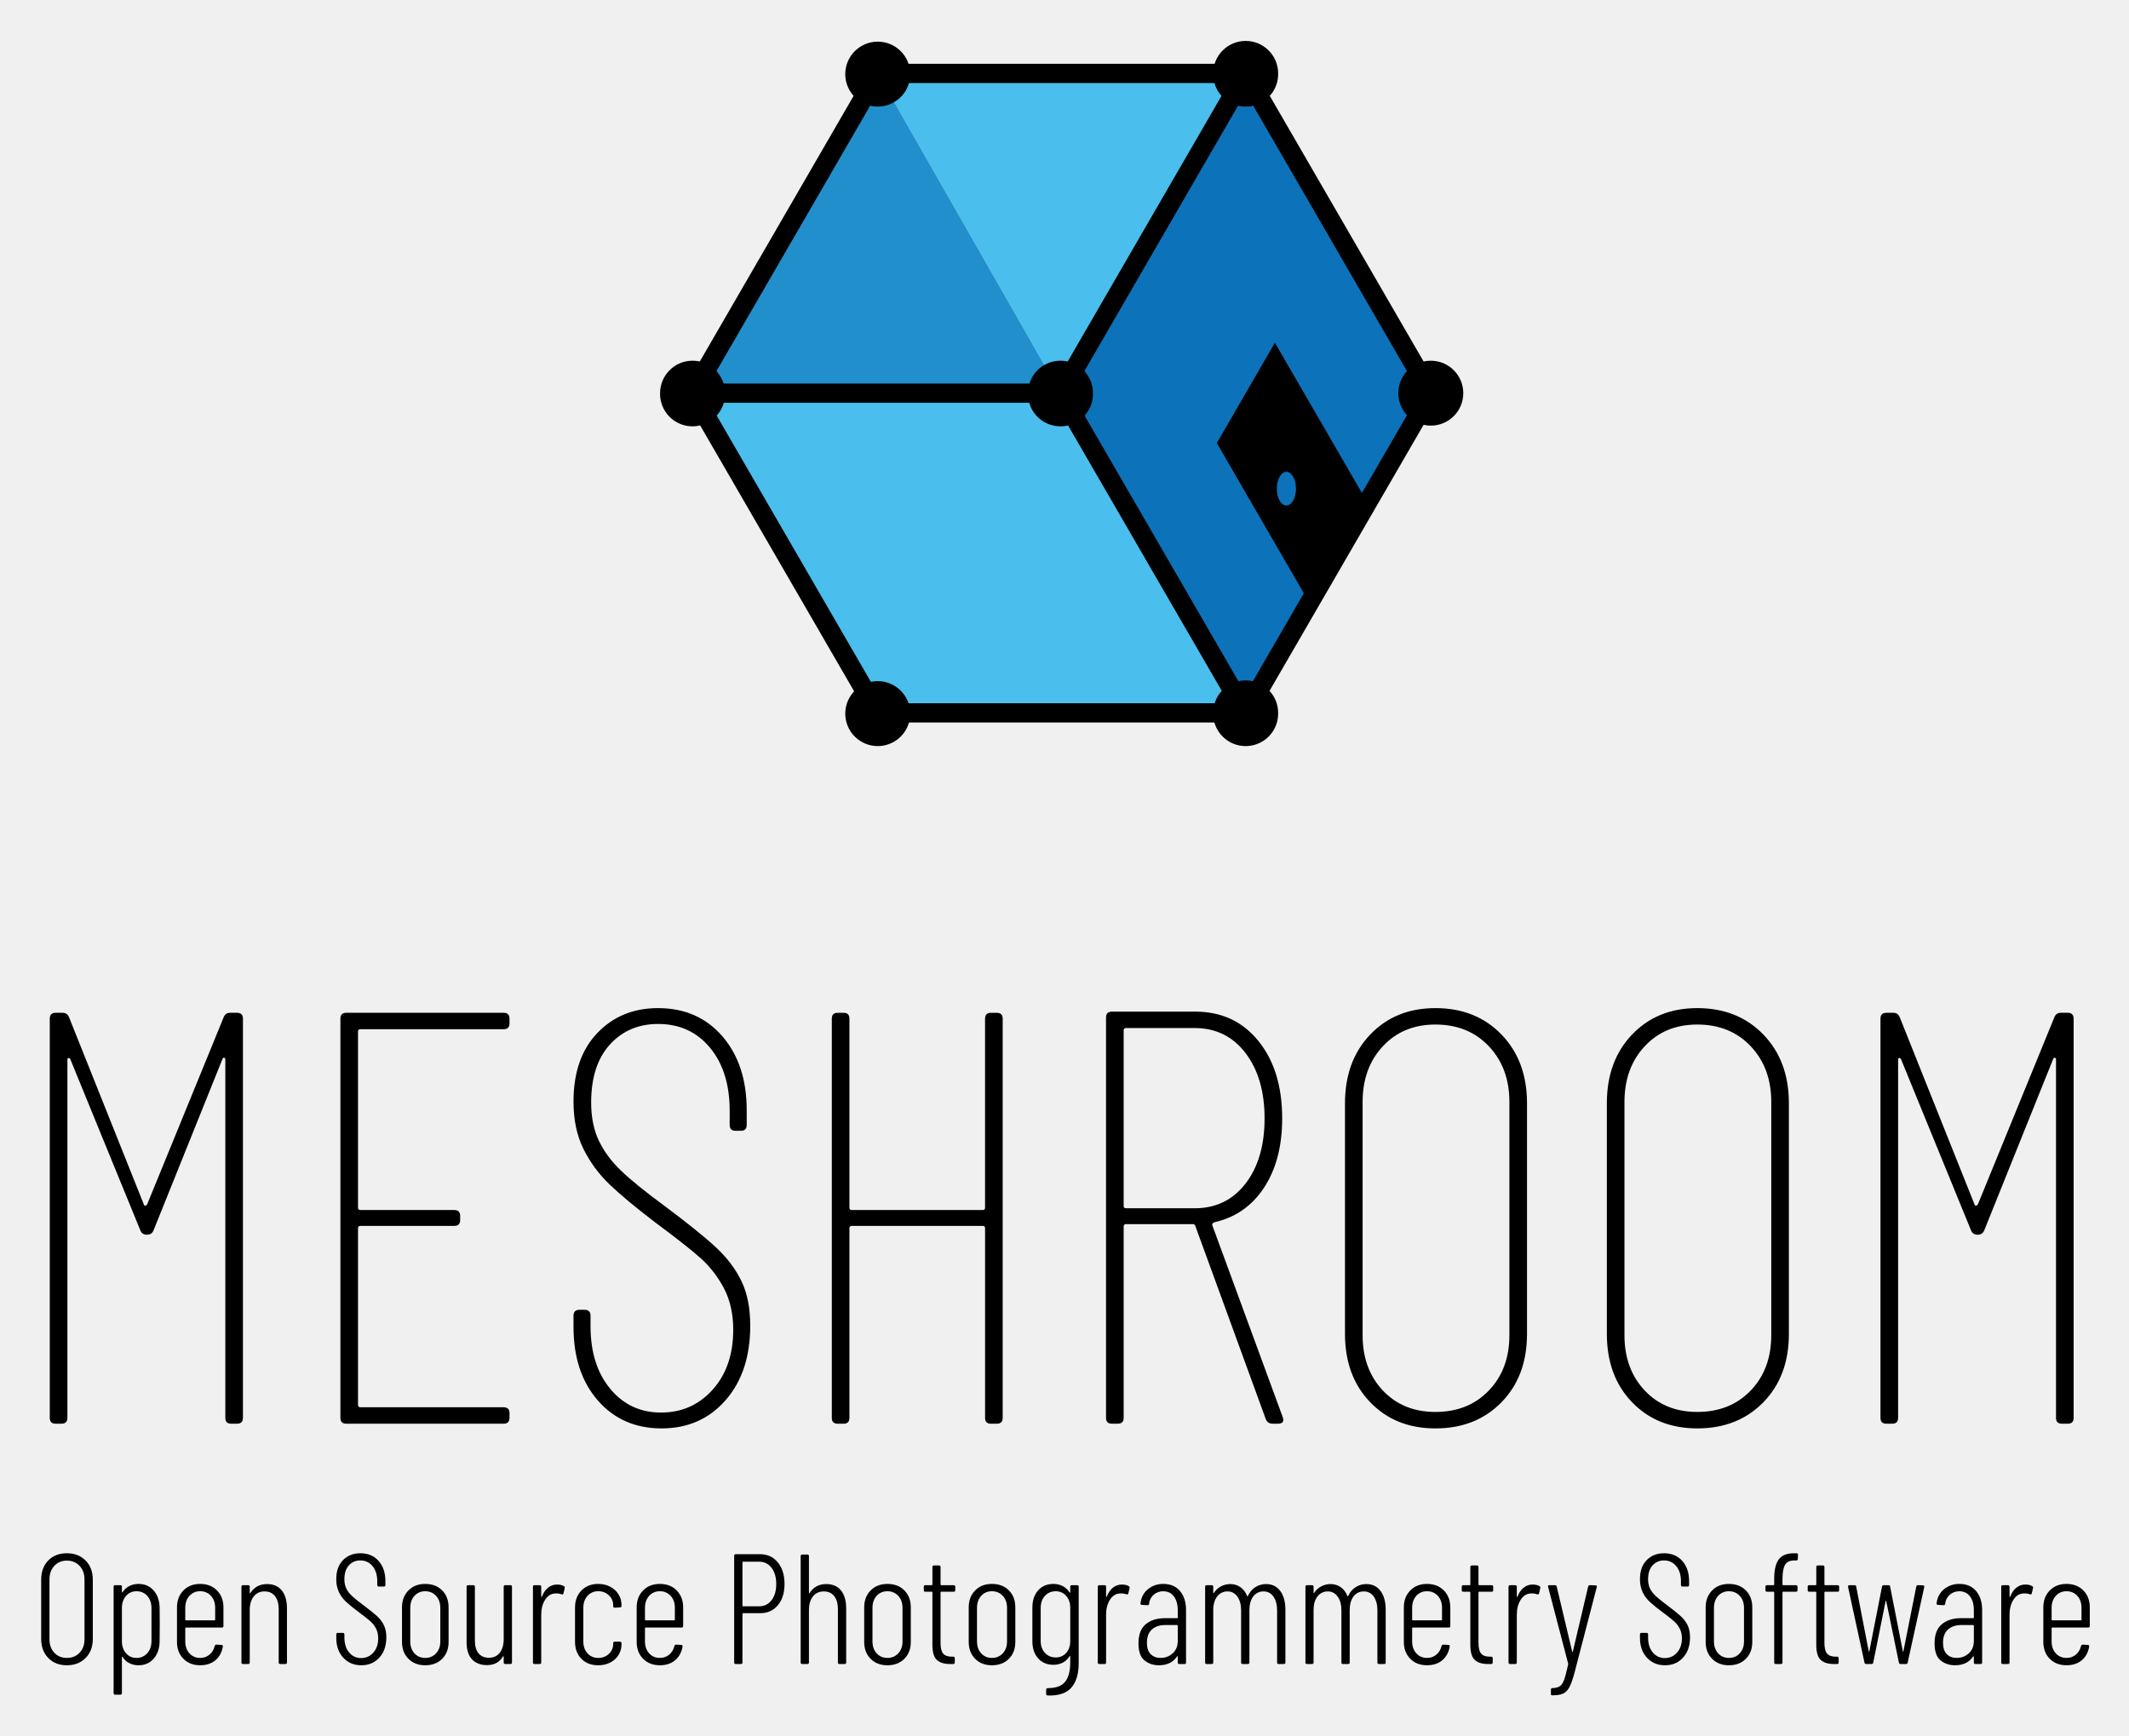
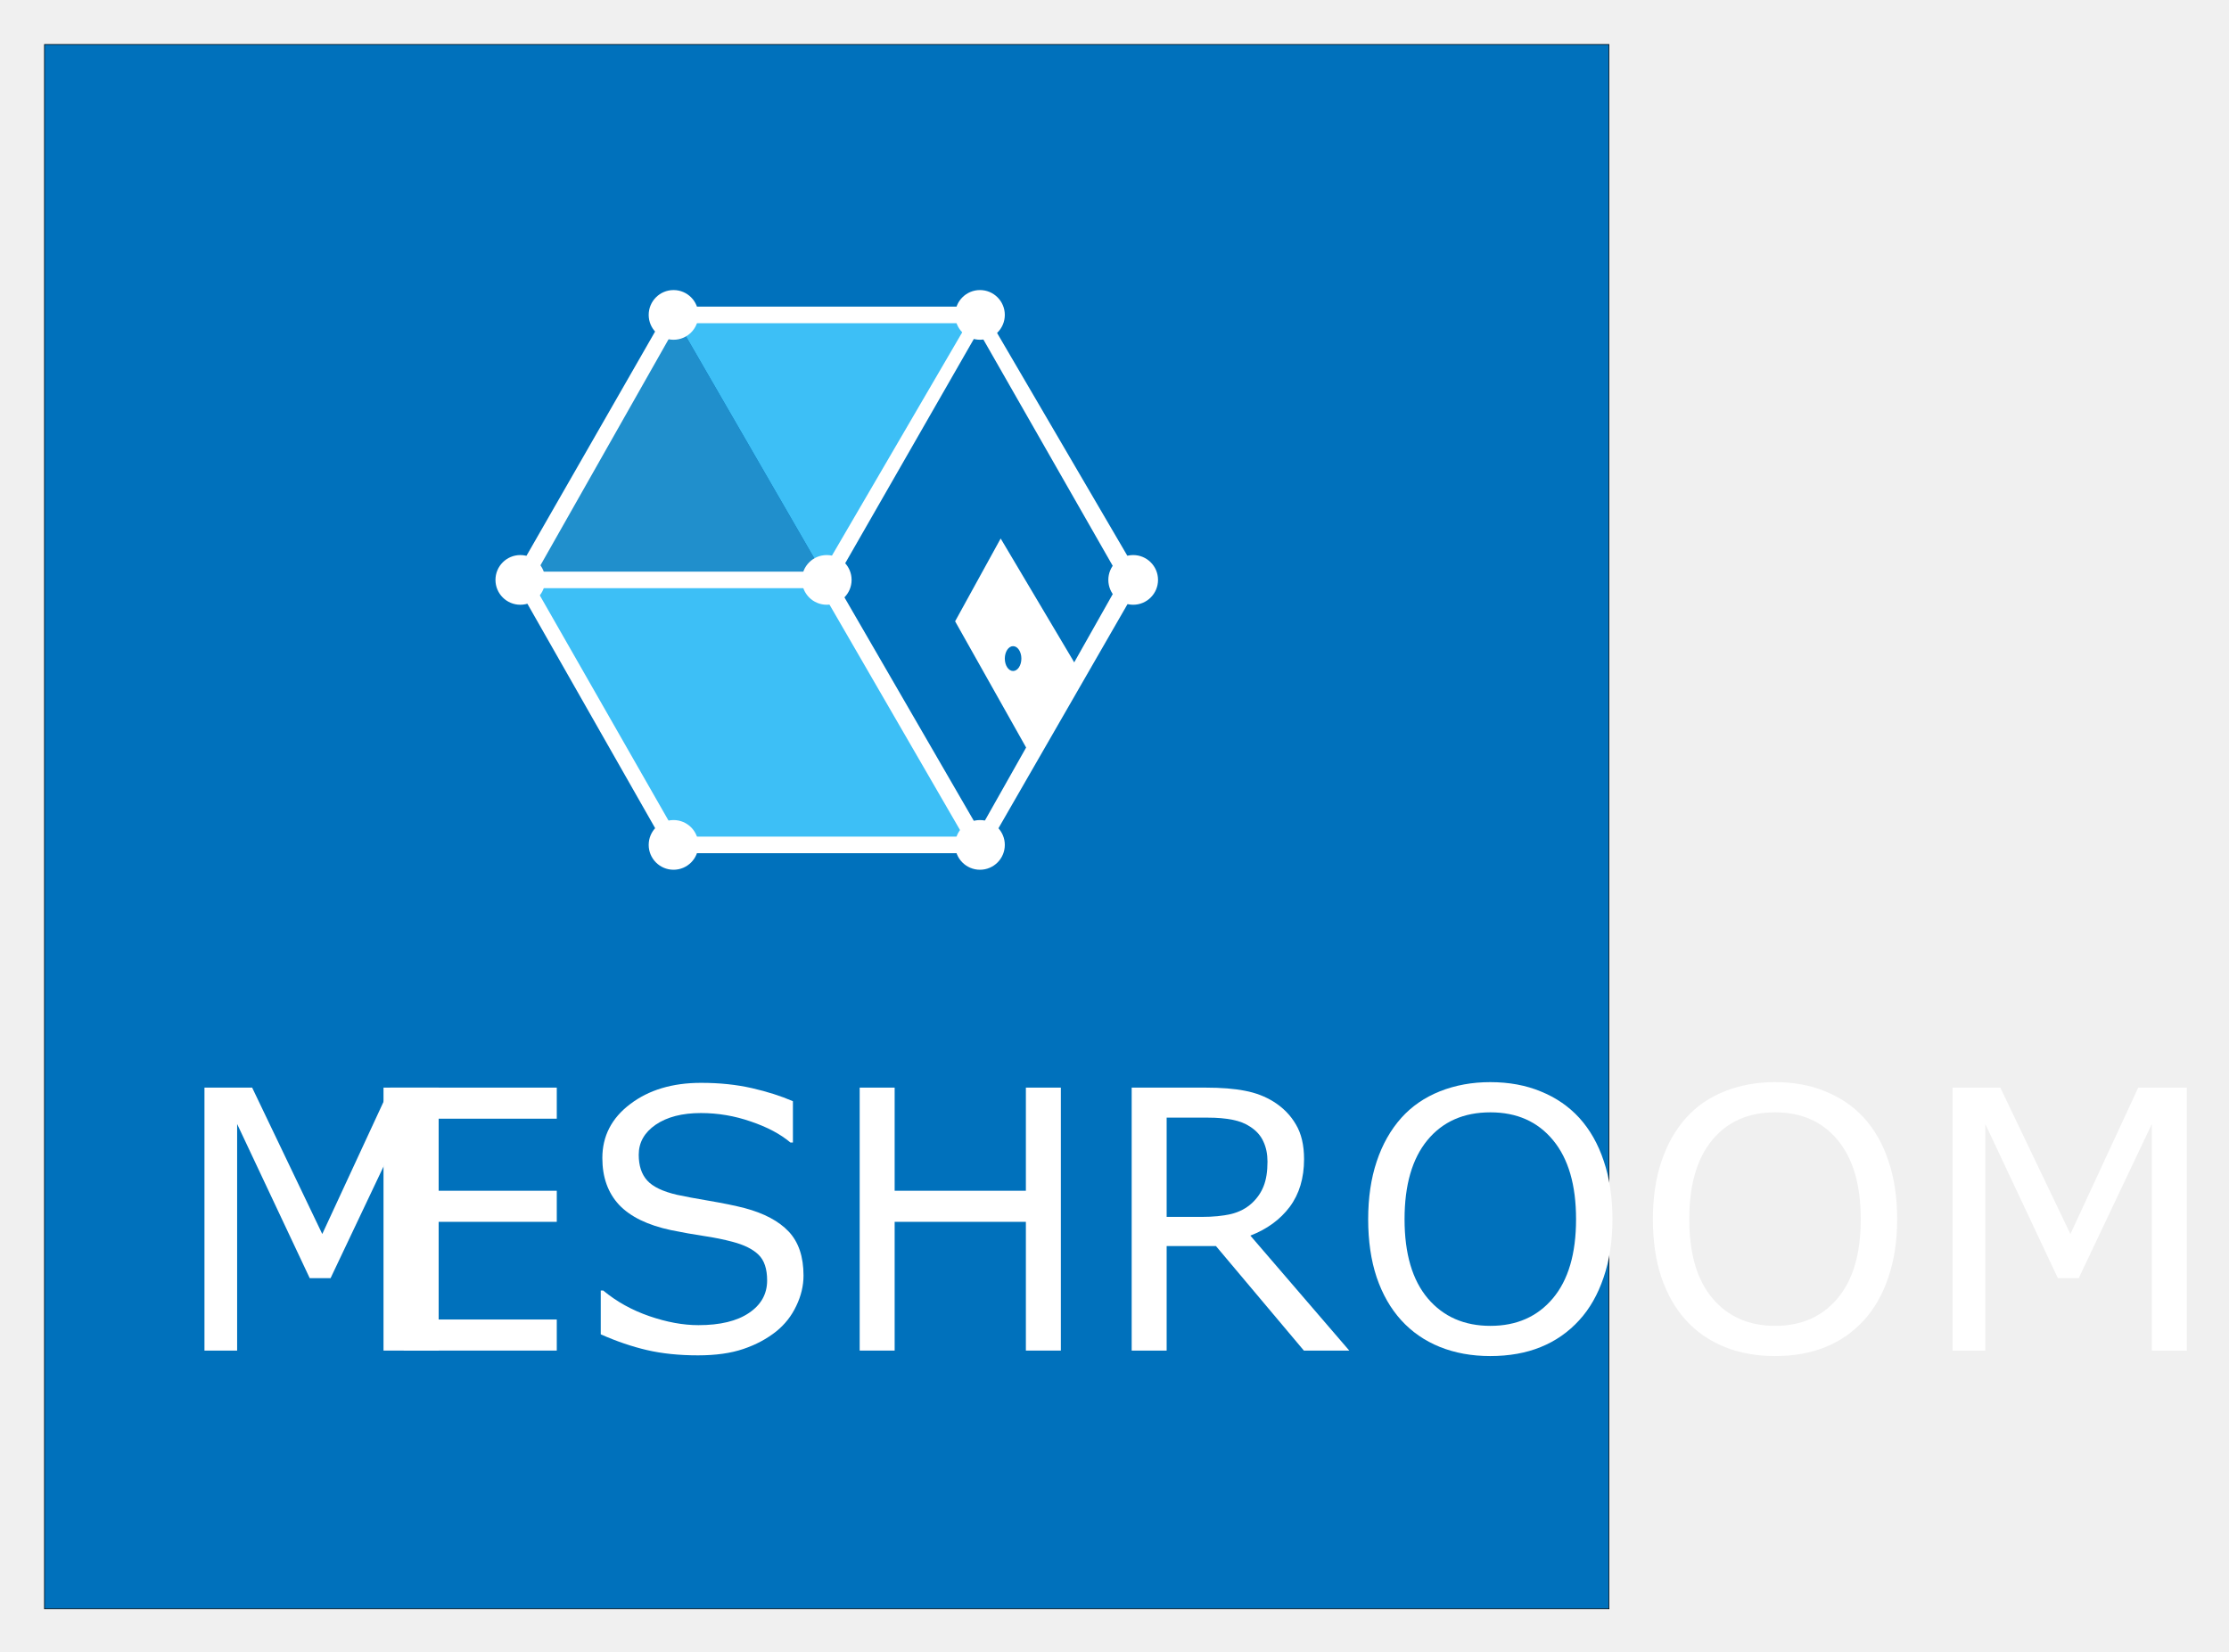
- <svg xmlns="http://www.w3.org/2000/svg" role="img" viewBox="-2.50 -2.75 142.87 116.50">
-   <style>svg {fill-rule:evenodd;clip-rule:evenodd;stroke-linejoin:round;stroke-miterlimit:1.414}</style>
-   <path fill-rule="nonzero" d="M1.985 109.027c-.511 0-.926-.163-1.245-.488-.318-.326-.477-.751-.477-1.276v-3.98c0-.532.157-.96.472-1.286.315-.325.732-.488 1.25-.488s.938.163 1.259.488c.323.326.484.754.484 1.286v3.98c0 .525-.161.95-.484 1.276-.321.325-.741.488-1.26.488zm0-.493c.35 0 .635-.116.855-.347.22-.231.33-.532.33-.903v-4.022c0-.371-.11-.673-.33-.908-.22-.234-.505-.352-.855-.352-.343 0-.623.118-.84.352-.217.235-.326.537-.326.908v4.022c0 .37.109.672.326.903.217.23.497.347.84.347zm6.235-2.216l-.01 1.155c-.013.455-.148.828-.403 1.118-.256.29-.593.436-1.013.436-.224 0-.43-.047-.615-.142a1.127 1.127 0 0 1-.446-.404c-.007-.021-.017-.03-.031-.026-.014.003-.021.016-.021.037v2.404c0 .07-.035.105-.105.105h-.347c-.07 0-.105-.035-.105-.105v-7.14c0-.07.035-.105.105-.105h.347c.07 0 .105.035.105.105v.346c0 .02.007.034.02.037.015.004.025-.005.032-.026.112-.175.26-.31.446-.404.186-.095.39-.142.615-.142.42 0 .757.145 1.013.436.255.29.39.667.404 1.129l.01 1.186zm-.555-1.124c0-.336-.093-.61-.278-.82a.928.928 0 0 0-.73-.314.887.887 0 0 0-.703.315c-.182.21-.273.483-.273.819v2.206c0 .335.09.608.273.818.182.21.416.316.703.316a.93.93 0 0 0 .724-.316c.19-.21.284-.483.284-.818v-2.206zm4.83 1.196c0 .07-.035.106-.105.106H9.975c-.028 0-.042.014-.042.042v.893c0 .322.093.586.278.793.186.206.426.31.719.31a.949.949 0 0 0 .63-.221c.176-.147.29-.34.347-.578.02-.063.06-.094.115-.094l.337.02c.028 0 .052.008.073.022.02.014.028.035.02.063v.042c-.07.385-.237.688-.503.908-.266.22-.605.33-1.02.33-.461 0-.835-.144-1.122-.435-.287-.29-.43-.666-.43-1.13v-2.32c0-.461.143-.84.43-1.133.287-.294.66-.441 1.123-.441.47 0 .848.147 1.134.44.288.295.43.673.43 1.135v1.249zm-1.565-2.33a.926.926 0 0 0-.72.31c-.184.207-.277.474-.277.804v.798c0 .027.014.04.042.04h1.922c.028 0 .042-.013.042-.04v-.798c0-.33-.093-.597-.28-.804a.934.934 0 0 0-.73-.31zm4.494-.483c.428 0 .757.144.988.43.23.288.346.69.346 1.208v3.623c0 .07-.035.105-.105.105h-.346c-.07 0-.105-.035-.105-.105v-3.57c0-.378-.083-.672-.247-.882-.165-.21-.397-.315-.7-.315a.882.882 0 0 0-.728.336c-.18.224-.268.532-.268.924v3.507c0 .07-.035.105-.105.105h-.347c-.07 0-.105-.035-.105-.105v-5.082c0-.07.036-.105.105-.105h.347c.07 0 .105.035.105.105v.409c0 .02.007.032.02.032.015 0 .026-.011.032-.032.253-.392.624-.588 1.113-.588zm6.322 5.45c-.497 0-.902-.17-1.213-.51-.312-.34-.467-.782-.467-1.328v-.231c0-.07.035-.105.105-.105h.336c.07 0 .105.035.105.105v.21c0 .413.105.746.315.998.209.252.479.378.808.378.329 0 .602-.123.819-.368.217-.245.326-.563.326-.955 0-.26-.051-.483-.153-.672a1.73 1.73 0 0 0-.393-.494c-.161-.14-.42-.343-.777-.61a10.42 10.42 0 0 1-.83-.671 2.212 2.212 0 0 1-.478-.645 1.999 1.999 0 0 1-.183-.888c0-.54.15-.962.45-1.27.302-.308.69-.462 1.167-.462.51 0 .918.17 1.223.514.304.343.457.795.457 1.355v.262c0 .07-.035.105-.105.105h-.337c-.07 0-.105-.035-.105-.105v-.262c0-.413-.104-.747-.314-1.003a1.012 1.012 0 0 0-.82-.383.992.992 0 0 0-.771.33c-.2.22-.3.53-.3.93 0 .238.043.444.127.62.084.174.209.34.378.498.168.158.416.359.745.604.413.308.723.556.929.745.207.189.364.396.473.62.108.224.163.493.163.808 0 .567-.156 1.022-.468 1.365-.311.343-.715.515-1.212.515zm4.284 0c-.462 0-.837-.145-1.124-.436-.287-.29-.43-.666-.43-1.13v-2.32c0-.461.143-.84.43-1.133.287-.294.662-.441 1.124-.441.476 0 .857.145 1.144.436.287.29.43.67.43 1.139v2.32c0 .463-.143.839-.43 1.129-.287.29-.668.436-1.144.436zm0-.493a.95.95 0 0 0 .734-.31c.189-.207.284-.471.284-.793v-2.257c0-.33-.095-.597-.284-.804a.95.95 0 0 0-.734-.31.925.925 0 0 0-.72.31c-.185.207-.278.474-.278.804v2.257c0 .322.093.586.278.793.186.206.425.31.72.31zm5.27-4.778c0-.07.036-.105.105-.105h.347c.07 0 .105.035.105.105v5.082c0 .07-.035.105-.105.105h-.347c-.07 0-.104-.035-.104-.105v-.378c0-.021-.006-.033-.016-.037-.011-.003-.023.002-.037.016-.224.385-.581.577-1.071.578-.42-.001-.752-.128-.998-.384-.244-.255-.367-.64-.367-1.15v-3.727c0-.07.035-.105.105-.105h.346c.07 0 .105.035.105.105v3.602c0 .384.083.675.247.87.165.197.398.295.698.295.309 0 .55-.112.725-.336.175-.224.263-.532.263-.924v-3.507zm3.592-.147c.175 0 .325.035.45.105.05.028.068.073.054.136l-.085.357c-.021.063-.066.08-.136.053a1.04 1.04 0 0 0-.41-.053c-.28.007-.507.147-.682.42-.175.273-.263.61-.263 1.008v3.203c0 .07-.034.105-.104.105h-.347c-.07 0-.105-.035-.105-.105v-5.082c0-.07.035-.105.105-.105h.347c.07 0 .104.035.104.105v.65c0 .022.008.032.02.032.016 0 .026-.01.033-.031.098-.252.233-.448.404-.588a.944.944 0 0 1 .615-.21zm2.751 5.418c-.47 0-.846-.145-1.13-.436-.283-.29-.425-.67-.425-1.14v-2.31c0-.461.144-.84.43-1.133.288-.294.662-.441 1.125-.441.308 0 .58.065.818.194.239.13.422.3.552.515.129.213.194.446.194.698v.063c0 .07-.035.105-.105.105l-.346.02c-.07 0-.106-.027-.106-.083v-.084a.888.888 0 0 0-.283-.656.99.99 0 0 0-.724-.28.925.925 0 0 0-.72.31c-.185.208-.278.475-.278.805v2.257c0 .322.093.586.278.793.186.206.425.31.72.31a.99.99 0 0 0 .724-.28.888.888 0 0 0 .283-.655v-.053c0-.07.036-.104.106-.104h.346c.028 0 .053.008.073.026.02.017.032.04.032.068v.094c0 .252-.065.485-.194.699-.13.213-.313.383-.552.509-.237.126-.51.189-.818.189zm5.701-2.637c0 .07-.035.106-.105.106h-2.415c-.028 0-.042.014-.042.042v.893c0 .322.093.586.278.793.186.206.425.31.72.31a.943.943 0 0 0 .629-.221 1.04 1.04 0 0 0 .347-.578c.02-.063.06-.094.116-.094l.335.02a.13.13 0 0 1 .074.022c.02.014.028.035.02.063v.042c-.07.385-.237.688-.503.908-.266.22-.605.33-1.018.33-.463 0-.837-.144-1.124-.435-.287-.29-.431-.666-.431-1.13v-2.32c0-.461.144-.84.43-1.133.288-.294.662-.441 1.125-.441.469 0 .847.147 1.134.44.287.295.43.673.43 1.135v1.249zm-1.564-2.33a.925.925 0 0 0-.72.31c-.185.207-.278.474-.278.804v.798c0 .027.014.04.042.04h1.92c.03 0 .043-.013.043-.04v-.798c0-.33-.092-.597-.278-.804a.934.934 0 0 0-.73-.31zm6.73-2.488c.49 0 .886.184 1.187.55.3.369.45.85.45 1.445 0 .595-.148 1.07-.445 1.428-.298.357-.688.535-1.171.535h-1.165c-.028 0-.042.014-.042.042v3.266c0 .07-.035.105-.105.105h-.347c-.07 0-.105-.035-.105-.105v-7.161c0-.07.035-.105.105-.105h1.638zm-.063 3.497c.343 0 .62-.137.83-.41.21-.273.314-.634.314-1.082 0-.455-.104-.82-.314-1.091a.995.995 0 0 0-.83-.41h-1.081c-.028 0-.042.014-.042.042v2.908c0 .028.014.043.042.043h1.08zm4.505-1.492c.427 0 .756.144.987.43.23.288.346.69.346 1.208v3.623c0 .07-.035.105-.105.105h-.346c-.07 0-.105-.035-.105-.105v-3.57c0-.378-.083-.672-.247-.882-.165-.21-.397-.315-.698-.315-.308 0-.552.112-.73.336-.18.224-.268.532-.268.924v3.507c0 .07-.035.105-.105.105h-.346c-.07 0-.105-.035-.105-.105v-7.14c0-.07.035-.105.105-.105h.346c.07 0 .105.035.105.105v2.467c0 .02.007.032.02.032.015 0 .026-.011.033-.032.252-.392.623-.588 1.113-.588zm4.095 5.45c-.462 0-.837-.145-1.124-.436-.287-.29-.43-.666-.43-1.13v-2.32c0-.461.143-.84.43-1.133.287-.294.662-.441 1.124-.441.476 0 .857.145 1.144.436.287.29.43.67.43 1.139v2.32c0 .463-.143.839-.43 1.129-.287.29-.668.436-1.144.436zm0-.493a.952.952 0 0 0 .735-.31c.189-.207.283-.471.283-.793v-2.257c0-.33-.094-.597-.283-.804a.952.952 0 0 0-.735-.31.926.926 0 0 0-.72.31c-.185.207-.278.474-.278.804v2.257c0 .322.093.586.278.793.186.206.426.31.72.31zm4.557-4.547c0 .07-.035.105-.105.105h-.84c-.028 0-.042.014-.042.042v3.38c0 .35.059.594.178.73.119.137.308.205.567.205h.105c.07 0 .105.035.105.106v.283c0 .07-.035.105-.105.105h-.21c-.392 0-.688-.091-.887-.273-.2-.182-.3-.522-.3-1.02v-3.516c0-.028-.013-.042-.041-.042h-.431c-.07 0-.105-.035-.105-.105v-.231c0-.07.035-.105.105-.105h.43c.029 0 .043-.014.043-.042v-1.176c0-.07.035-.105.105-.105h.336c.07 0 .105.035.105.105v1.176c0 .028.014.042.042.042h.84c.07 0 .105.035.105.105v.23zm2.456 5.04c-.461 0-.836-.145-1.123-.436-.287-.29-.43-.666-.43-1.13v-2.32c0-.461.143-.84.43-1.133.287-.294.662-.441 1.124-.441.476 0 .857.145 1.144.436.287.29.43.67.43 1.139v2.32c0 .463-.143.839-.43 1.129-.287.29-.668.436-1.144.436zm0-.493a.954.954 0 0 0 .736-.31c.188-.207.283-.471.283-.793v-2.257c0-.33-.095-.597-.283-.804a.954.954 0 0 0-.735-.31.926.926 0 0 0-.72.31c-.185.207-.278.474-.278.804v2.257c0 .322.093.586.278.793.186.206.426.31.72.31zm5.26-4.778c0-.07.036-.105.106-.105h.357c.07 0 .105.035.105.105v5.124c0 .72-.164 1.27-.494 1.648-.328.378-.857.553-1.585.526-.07-.001-.105-.036-.105-.105v-.284c0-.07.046-.105.137-.105.532 0 .91-.144 1.139-.431.227-.287.34-.717.34-1.291v-.4c0-.02-.006-.032-.02-.036-.014-.003-.024.005-.031.026a1.165 1.165 0 0 1-.457.426c-.186.094-.39.14-.614.142-.434-.001-.78-.146-1.035-.436-.255-.291-.383-.671-.383-1.14v-2.278c0-.47.128-.85.383-1.14.256-.29.6-.435 1.035-.435.224 0 .43.049.619.147.189.098.34.238.452.42.014.014.026.02.036.02.01 0 .016-.01.016-.031v-.367zm-.975 4.746a.903.903 0 0 0 .703-.304c.182-.204.273-.47.273-.798v-2.226c0-.33-.091-.597-.273-.804a.896.896 0 0 0-.703-.31.941.941 0 0 0-.725.31c-.19.207-.283.474-.283.804v2.226c0 .32.094.586.283.792.189.207.43.31.725.31zm4.452-4.893c.175 0 .325.035.45.105.05.028.068.073.054.136l-.084.357c-.021.063-.067.08-.137.053a1.037 1.037 0 0 0-.41-.053c-.28.007-.507.147-.682.42-.175.273-.262.61-.262 1.008v3.203c0 .07-.035.105-.105.105h-.347c-.07 0-.105-.035-.105-.105v-5.082c0-.07.035-.105.105-.105h.347c.07 0 .105.035.105.105v.65c0 .022.007.032.02.032.015 0 .025-.01.032-.031.098-.252.233-.448.404-.588a.944.944 0 0 1 .615-.21zm2.772-.042c.476 0 .848.159 1.118.478.269.318.404.743.404 1.276v3.517c0 .07-.035.105-.105.105h-.346c-.07 0-.105-.035-.105-.105v-.378c0-.021-.006-.033-.016-.037-.011-.003-.023.002-.037.016-.26.392-.665.588-1.218.588-.371 0-.691-.11-.961-.326-.27-.217-.404-.598-.404-1.144 0-.581.16-1.008.483-1.281.322-.273.753-.41 1.292-.41h.819c.028 0 .042-.014.042-.042v-.483c0-.392-.086-.703-.258-.934-.171-.231-.411-.347-.72-.347a.94.94 0 0 0-.634.23.895.895 0 0 0-.31.6c0 .07-.035.105-.105.105l-.378-.021c-.035 0-.061-.01-.08-.031a.08.08 0 0 1-.014-.074c.042-.392.206-.707.493-.945a1.577 1.577 0 0 1 1.04-.357zm-.19 4.967c.316 0 .587-.102.814-.305.228-.203.342-.49.342-.861v-.997c0-.03-.014-.043-.042-.043h-.82c-.363 0-.656.1-.876.3-.221.199-.331.495-.331.887 0 .343.084.598.252.766.168.168.389.253.662.253zm7.088-4.957c.399 0 .714.154.945.462.23.308.347.728.347 1.26v3.539c0 .07-.035.105-.105.105h-.347c-.07 0-.105-.035-.105-.105v-3.486c0-.392-.082-.703-.247-.935a.766.766 0 0 0-.656-.346.832.832 0 0 0-.698.336c-.172.224-.257.532-.257.924v3.507c0 .07-.035.105-.105.105h-.347c-.07 0-.105-.035-.105-.105v-3.486c0-.392-.084-.703-.252-.935-.168-.231-.385-.346-.651-.346a.846.846 0 0 0-.703.336c-.175.224-.263.532-.263.924v3.507c0 .07-.035.105-.105.105h-.336c-.07 0-.105-.035-.105-.105v-5.082c0-.07.035-.105.105-.105h.336c.07 0 .105.035.105.105v.388c0 .02.007.034.02.037.015.004.026-.005.033-.026.126-.19.285-.333.477-.431.193-.098.394-.147.604-.147.266 0 .497.07.693.21.196.14.347.34.452.599.014.035.03.028.052-.021a1.306 1.306 0 0 1 1.218-.788zm6.731 0c.399 0 .714.154.945.462.23.308.346.728.346 1.26v3.539c0 .07-.035.105-.105.105h-.346c-.07 0-.105-.035-.105-.105v-3.486c0-.392-.083-.703-.247-.935a.768.768 0 0 0-.656-.346.835.835 0 0 0-.7.336c-.17.224-.256.532-.256.924v3.507c0 .07-.035.105-.105.105h-.346c-.07 0-.105-.035-.105-.105v-3.486c0-.392-.084-.703-.252-.935-.168-.231-.385-.346-.651-.346a.848.848 0 0 0-.704.336c-.175.224-.262.532-.262.924v3.507c0 .07-.035.105-.105.105h-.336c-.07 0-.105-.035-.105-.105v-5.082c0-.07.035-.105.105-.105h.336c.07 0 .105.035.105.105v.388c0 .02.007.034.02.037.015.004.025-.005.032-.026a1.24 1.24 0 0 1 .478-.431c.192-.098.394-.147.604-.147.266 0 .497.07.693.21.196.14.346.34.45.599.015.035.033.028.054-.021a1.306 1.306 0 0 1 1.218-.788zm5.628 2.813c0 .07-.035.106-.105.106h-2.415c-.028 0-.042.014-.042.042v.893c0 .322.092.586.278.793.185.206.425.31.719.31a.948.948 0 0 0 .63-.221c.175-.147.29-.34.347-.578.02-.063.059-.094.115-.094l.336.02c.028 0 .053.008.074.022.02.014.028.035.02.063v.042c-.07.385-.237.688-.503.908-.266.22-.606.33-1.02.33-.461 0-.835-.144-1.122-.435-.287-.29-.431-.666-.431-1.13v-2.32c0-.461.144-.84.43-1.133.288-.294.662-.441 1.124-.441.469 0 .847.147 1.134.44.287.295.43.673.43 1.135v1.249zm-1.565-2.33a.923.923 0 0 0-.72.31c-.185.207-.277.474-.277.804v.798c0 .027.014.04.042.04h1.92c.029 0 .043-.013.043-.04v-.798c0-.33-.093-.597-.278-.804a.937.937 0 0 0-.73-.31zm4.442-.073c0 .07-.035.105-.105.105h-.84c-.028 0-.042.014-.042.042v3.38c0 .35.059.594.178.73.119.137.308.205.567.205h.105c.07 0 .105.035.105.106v.283c0 .07-.035.105-.105.105h-.21c-.392 0-.688-.091-.887-.273-.2-.182-.3-.522-.3-1.02v-3.516c0-.028-.013-.042-.041-.042h-.431c-.07 0-.105-.035-.105-.105v-.231c0-.07.035-.105.105-.105h.43c.029 0 .043-.014.043-.042v-1.176c0-.07.035-.105.105-.105h.336c.07 0 .105.035.105.105v1.176c0 .028.014.042.042.042h.84c.07 0 .105.035.105.105v.23zm2.656-.378c.175 0 .326.035.452.105.049.028.066.073.052.136l-.084.357c-.021.063-.066.08-.136.053a1.042 1.042 0 0 0-.41-.053c-.28.007-.507.147-.682.42-.175.273-.263.61-.263 1.008v3.203c0 .07-.035.105-.105.105h-.346c-.07 0-.105-.035-.105-.105v-5.082c0-.07.035-.105.105-.105h.346c.07 0 .105.035.105.105v.65c0 .022.007.032.02.032.015 0 .026-.01.033-.031.098-.252.232-.448.404-.588a.94.94 0 0 1 .614-.21zm1.281 7.434c-.042 0-.063-.035-.063-.105v-.273c0-.028.007-.053.02-.074.015-.021.029-.031.043-.031h.053c.21-.007.372-.051.488-.131.115-.081.212-.23.289-.447.077-.217.164-.553.262-1.007.007-.015.009-.027.005-.037a.112.112 0 0 1-.005-.027l-1.344-5.145-.01-.031c0-.056.035-.084.105-.084h.367c.063 0 .102.03.116.094l1.039 4.368c.007.02.014.032.02.032.008 0 .015-.011.022-.032l1.029-4.368c.014-.063.053-.094.116-.094l.378.01c.035 0 .06.01.078.032.018.02.02.049.006.084l-1.481 5.702c-.12.454-.236.79-.352 1.007-.115.217-.255.364-.42.44-.164.078-.397.117-.698.117h-.063zm7.592-2.016c-.497 0-.902-.17-1.213-.51-.312-.34-.467-.782-.467-1.328v-.231c0-.07.035-.105.105-.105h.336c.07 0 .105.035.105.105v.21c0 .413.105.746.315.998.21.252.479.378.808.378.329 0 .602-.123.819-.368.217-.245.326-.563.326-.955 0-.26-.051-.483-.153-.672a1.73 1.73 0 0 0-.393-.494c-.161-.14-.42-.343-.777-.61a10.42 10.42 0 0 1-.83-.671 2.212 2.212 0 0 1-.478-.645 1.999 1.999 0 0 1-.183-.888c0-.54.15-.962.45-1.27.302-.308.69-.462 1.167-.462.51 0 .918.17 1.223.514.304.343.457.795.457 1.355v.262c0 .07-.035.105-.105.105h-.336c-.07 0-.105-.035-.105-.105v-.262c0-.413-.105-.747-.315-1.003a1.012 1.012 0 0 0-.82-.383.992.992 0 0 0-.771.33c-.2.22-.3.53-.3.93 0 .238.043.444.127.62a1.7 1.7 0 0 0 .378.498c.168.158.416.359.745.604.413.308.723.556.929.745.207.189.364.396.473.62.108.224.163.493.163.808 0 .567-.156 1.022-.468 1.365-.311.343-.715.515-1.212.515zm4.284 0c-.462 0-.837-.145-1.124-.436-.287-.29-.43-.666-.43-1.13v-2.32c0-.461.143-.84.43-1.133.287-.294.662-.441 1.124-.441.476 0 .857.145 1.144.436.287.29.43.67.43 1.139v2.32c0 .463-.143.839-.43 1.129-.287.29-.668.436-1.144.436zm0-.493a.952.952 0 0 0 .735-.31c.189-.207.283-.471.283-.793v-2.257c0-.33-.094-.597-.283-.804a.952.952 0 0 0-.735-.31.926.926 0 0 0-.72.31c-.185.207-.278.474-.278.804v2.257c0 .322.093.586.278.793.186.206.426.31.72.31zm4.389-6.542c-.301 0-.508.1-.62.299-.112.2-.168.513-.168.94v.378c0 .028.014.042.042.042h.86c.07 0 .106.035.106.105v.23c0 .07-.035.106-.105.106h-.861c-.028 0-.042.014-.042.042v4.704c0 .07-.035.105-.105.105h-.346c-.07 0-.105-.035-.105-.105v-4.704c0-.028-.014-.042-.042-.042h-.441c-.07 0-.105-.035-.105-.105v-.231c0-.07.035-.105.105-.105h.44c.029 0 .043-.014.043-.042v-.39c0-.586.1-1.02.304-1.295.203-.277.546-.415 1.029-.415h.158c.07 0 .105.035.105.105l-.011.273c0 .07-.035.105-.105.105h-.136zm3.013 1.995c0 .07-.035.105-.105.105h-.84c-.028 0-.042.014-.042.042v3.38c0 .35.06.594.179.73.119.137.308.205.567.205h.105c.07 0 .105.035.105.106v.283c0 .07-.035.105-.105.105h-.21c-.392 0-.688-.091-.888-.273-.2-.182-.3-.522-.3-1.02v-3.516c0-.028-.013-.042-.041-.042h-.43c-.07 0-.105-.035-.105-.105v-.231c0-.07.035-.105.105-.105h.43c.028 0 .042-.014.042-.042v-1.176c0-.07.035-.105.105-.105h.336c.07 0 .105.035.105.105v1.176c0 .028.014.042.042.042h.84c.07 0 .105.035.105.105v.23zm1.817 4.956c-.063 0-.102-.032-.116-.094l-1.102-5.083v-.021c0-.063.03-.094.094-.094h.336c.07 0 .109.03.116.094l.84 4.337c.007.02.014.03.02.03.008 0 .015-.01.022-.03l.85-4.337c.014-.063.053-.094.116-.094h.315c.07 0 .108.03.115.094l.85 4.337c.008.02.015.03.022.03.007 0 .014-.01.02-.03l.862-4.337c.014-.063.052-.094.115-.094l.326.01c.077 0 .108.039.094.116l-1.113 5.072c-.007.062-.045.094-.115.094h-.357c-.063 0-.102-.032-.116-.094l-.85-4.127c-.007-.021-.014-.032-.021-.032-.007 0-.014.01-.021.032l-.83 4.127c-.007.062-.045.094-.115.094h-.357zm6.258-5.376c.476 0 .848.159 1.118.478.269.318.404.743.404 1.276v3.517c0 .07-.035.105-.105.105h-.346c-.07 0-.105-.035-.105-.105v-.378c0-.021-.006-.033-.016-.037-.011-.003-.023.002-.037.016-.26.392-.665.588-1.218.588-.371 0-.691-.11-.961-.326-.27-.217-.404-.598-.404-1.144 0-.581.16-1.008.483-1.281.322-.273.753-.41 1.292-.41h.819c.028 0 .042-.014.042-.042v-.483c0-.392-.086-.703-.258-.934-.171-.231-.411-.347-.72-.347a.94.94 0 0 0-.634.23.895.895 0 0 0-.31.6c0 .07-.035.105-.105.105l-.378-.021c-.035 0-.061-.01-.08-.031a.08.08 0 0 1-.014-.074c.042-.392.206-.707.493-.945a1.577 1.577 0 0 1 1.04-.357zm-.19 4.967c.316 0 .587-.102.814-.305.228-.203.342-.49.342-.861v-.997c0-.03-.014-.043-.042-.043h-.82c-.363 0-.656.1-.876.3-.221.199-.331.495-.331.887 0 .343.084.598.252.766.168.168.389.253.662.253zm4.621-4.925c.175 0 .325.035.45.105.05.028.068.073.054.136l-.084.357c-.021.063-.067.08-.137.053a1.037 1.037 0 0 0-.41-.053c-.28.007-.507.147-.682.42-.175.273-.262.61-.262 1.008v3.203c0 .07-.035.105-.105.105h-.347c-.07 0-.105-.035-.105-.105v-5.082c0-.07.035-.105.105-.105h.347c.07 0 .105.035.105.105v.65c0 .022.007.032.02.032.015 0 .025-.01.032-.031.098-.252.233-.448.404-.588a.944.944 0 0 1 .615-.21zm4.315 2.781c0 .07-.035.106-.105.106h-2.415c-.028 0-.042.014-.042.042v.893c0 .322.093.586.278.793.186.206.426.31.72.31a.948.948 0 0 0 .63-.221c.175-.147.29-.34.346-.578.02-.063.06-.094.116-.094l.336.02c.028 0 .052.008.073.022.02.014.028.035.02.063v.042c-.07.385-.237.688-.503.908-.266.22-.605.33-1.018.33-.462 0-.837-.144-1.124-.435-.287-.29-.43-.666-.43-1.13v-2.32c0-.461.143-.84.43-1.133.287-.294.662-.441 1.124-.441.469 0 .847.147 1.134.44.287.295.43.673.43 1.135v1.249zm-1.564-2.33a.926.926 0 0 0-.72.31c-.185.207-.278.474-.278.804v.798c0 .027.014.04.042.04h1.922c.028 0 .042-.013.042-.04v-.798c0-.33-.093-.597-.28-.804a.934.934 0 0 0-.728-.31zM.84 92.418V65.625c0-.262.13-.394.395-.394h.47c.212 0 .357.106.435.316l5.005 12.53c.025.078.065.112.117.098a.175.175 0 0 0 .119-.099l5.122-12.529c.078-.21.223-.316.433-.316h.473c.262 0 .394.132.394.394v26.793c0 .264-.132.395-.394.395h-.394c-.263 0-.394-.13-.394-.395V68.384c0-.079-.027-.124-.08-.138-.053-.014-.092.02-.117.1L7.814 79.81c-.078.211-.223.315-.433.315h-.04c-.211 0-.355-.104-.433-.315l-4.69-11.465c-.025-.053-.066-.079-.117-.079-.053 0-.078.04-.078.118v24.034c0 .264-.132.395-.395.395h-.393c-.264 0-.395-.13-.395-.395m30.457-26.083h-9.614c-.106 0-.158.053-.158.158v11.821c0 .104.052.156.158.156h6.303c.263 0 .395.133.395.394v.277c0 .261-.132.393-.395.393h-6.303c-.106 0-.158.054-.158.158v11.86c0 .105.052.157.158.157h9.614c.262 0 .394.132.394.395v.314c0 .264-.132.395-.394.395H20.736c-.261 0-.393-.13-.393-.395V65.625c0-.262.132-.394.393-.394h10.561c.262 0 .394.132.394.394v.316c0 .262-.132.394-.394.394m6.325 24.921c-1.09-1.247-1.636-2.896-1.636-4.945v-.748c0-.262.131-.395.395-.395h.354c.263 0 .394.133.394.395v.709c0 1.734.44 3.132 1.32 4.196.88 1.063 2.016 1.596 3.408 1.596 1.393 0 2.547-.512 3.467-1.537.92-1.025 1.38-2.364 1.38-4.019 0-1.076-.21-2.009-.63-2.797a7.227 7.227 0 0 0-1.557-2.01c-.618-.551-1.635-1.352-3.053-2.403-1.34-1.024-2.364-1.878-3.074-2.561a8.583 8.583 0 0 1-1.734-2.364c-.446-.892-.67-1.957-.67-3.192 0-1.944.532-3.473 1.597-4.59 1.063-1.116 2.422-1.674 4.077-1.674 1.786 0 3.224.63 4.315 1.891 1.09 1.261 1.634 2.916 1.634 4.964v.985c0 .264-.13.395-.393.395h-.355c-.262 0-.394-.131-.394-.395v-.945c0-1.76-.44-3.172-1.32-4.236-.88-1.064-2.043-1.595-3.487-1.595-1.313 0-2.39.46-3.23 1.379-.84.919-1.26 2.219-1.26 3.9 0 .973.17 1.819.511 2.541.34.723.84 1.399 1.497 2.029.656.631 1.63 1.419 2.916 2.364 1.55 1.157 2.7 2.083 3.447 2.779.75.695 1.32 1.451 1.714 2.265.394.815.591 1.813.591 2.995 0 2.075-.552 3.743-1.655 5.003-1.103 1.261-2.535 1.892-4.295 1.892-1.759 0-3.184-.624-4.274-1.872M64 65.232h.393c.261 0 .394.132.394.394V92.42c0 .263-.133.394-.394.394H64c-.264 0-.395-.13-.395-.394V79.693c0-.105-.052-.158-.157-.158H54.66c-.105 0-.158.053-.158.158V92.42c0 .263-.13.394-.394.394h-.394c-.262 0-.394-.13-.394-.394V65.626c0-.262.132-.394.394-.394h.394c.263 0 .394.132.394.394v12.688c0 .105.053.156.158.156h8.787c.105 0 .157-.05.157-.156V65.626c0-.262.131-.394.395-.394m8.906 1.181v11.781c0 .106.052.158.157.158h4.61c1.419 0 2.554-.55 3.409-1.655.853-1.103 1.28-2.56 1.28-4.374 0-1.81-.427-3.275-1.28-4.392-.855-1.117-1.99-1.675-3.408-1.675h-4.611c-.105 0-.157.053-.157.157m9.534 26.084l-4.727-12.963c-.027-.079-.08-.118-.16-.118h-4.49c-.105 0-.157.053-.157.157v12.845c0 .264-.132.394-.395.394h-.393c-.264 0-.395-.13-.395-.394v-26.87c0-.264.13-.395.395-.395h5.595c1.759 0 3.172.656 4.235 1.97 1.064 1.313 1.596 3.047 1.596 5.2 0 1.866-.408 3.416-1.221 4.651-.815 1.234-1.931 2.008-3.35 2.324-.105.053-.144.118-.118.197l4.729 12.884.039.158c0 .184-.118.275-.355.275h-.354c-.237 0-.394-.104-.474-.315m14.972-1.911c.92-.958 1.38-2.2 1.38-3.723V71.22c0-1.524-.46-2.772-1.38-3.743-.919-.972-2.114-1.458-3.585-1.458-1.444 0-2.62.486-3.526 1.458-.907.97-1.36 2.219-1.36 3.743v15.642c0 1.524.453 2.765 1.36 3.723.906.96 2.082 1.438 3.526 1.438 1.471 0 2.666-.478 3.585-1.438m-7.958.788c-1.13-1.168-1.695-2.7-1.695-4.59V71.3c0-1.892.565-3.428 1.695-4.61 1.129-1.182 2.587-1.773 4.373-1.773 1.813 0 3.29.59 4.433 1.773 1.142 1.182 1.714 2.718 1.714 4.61v15.484c0 1.89-.572 3.422-1.714 4.59-1.143 1.17-2.62 1.754-4.433 1.754-1.786 0-3.244-.584-4.373-1.754m25.532-.788c.919-.958 1.379-2.2 1.379-3.723V71.22c0-1.524-.46-2.772-1.379-3.743-.921-.972-2.116-1.458-3.586-1.458-1.445 0-2.621.486-3.526 1.458-.907.97-1.361 2.219-1.361 3.743v15.642c0 1.524.454 2.765 1.361 3.723.905.96 2.081 1.438 3.526 1.438 1.47 0 2.665-.478 3.586-1.438m-7.96.788c-1.13-1.168-1.694-2.7-1.694-4.59V71.3c0-1.892.564-3.428 1.694-4.61 1.129-1.182 2.588-1.773 4.374-1.773 1.812 0 3.29.59 4.433 1.773 1.142 1.182 1.714 2.718 1.714 4.61v15.484c0 1.89-.572 3.422-1.714 4.59-1.143 1.17-2.621 1.754-4.433 1.754-1.786 0-3.245-.584-4.374-1.754m16.667 1.044V65.625c0-.262.131-.394.395-.394h.472c.21 0 .355.106.433.316l5.005 12.53c.025.078.064.112.117.098a.177.177 0 0 0 .12-.099l5.121-12.529c.078-.21.222-.316.433-.316h.472c.263 0 .395.132.395.394v26.793c0 .264-.132.395-.395.395h-.393c-.263 0-.395-.13-.395-.395V68.384c0-.079-.026-.124-.078-.138-.053-.014-.093.02-.118.1l-4.61 11.464c-.078.211-.223.315-.433.315h-.04c-.21 0-.355-.104-.434-.315l-4.688-11.465c-.026-.053-.066-.079-.118-.079-.053 0-.078.04-.078.118v24.034c0 .264-.133.395-.395.395h-.393c-.264 0-.395-.13-.395-.395" />
-   <path fill="#4abeed" fill-rule="nonzero" d="M81.092 2.178H56.403L68.666 23.64h24.851L81.092 2.178z" />
-   <path fill="#218fcc" fill-rule="nonzero" d="M43.978 23.641L56.404 2.178l12.262 21.463-12.263 21.463L43.978 23.64z" />
-   <path fill="#4abeed" fill-rule="nonzero" d="M43.977 23.64h24.69l12.425 21.463H56.403L43.977 23.64z" />
-   <path fill="#0c72ba" fill-rule="nonzero" d="M81.092 2.177L68.666 23.641 81.092 45.1l12.425-21.46L81.092 2.176z" />
-   <path fill-rule="nonzero" d="M89.267 30.983l-6.213-10.73-3.897 6.733 6.213 10.73 3.897-6.733z" />
-   <path fill="#0c72ba" fill-rule="nonzero" d="M84.471 30.051c0 .624-.289 1.13-.646 1.13-.356 0-.645-.506-.645-1.13 0-.624.29-1.13.645-1.13.357 0 .646.506.646 1.13" />
-   <path fill-rule="nonzero" d="M46.155 23.64a2.18 2.18 0 1 1-4.359 0 2.18 2.18 0 0 1 4.36 0m24.689 0a2.18 2.18 0 1 1-4.359 0 2.18 2.18 0 0 1 4.36 0M58.581 45.103a2.179 2.179 0 1 1-4.357 0 2.179 2.179 0 0 1 4.357 0m24.69 0a2.18 2.18 0 1 1-4.359-.001 2.18 2.18 0 0 1 4.36 0M58.581 2.178a2.179 2.179 0 1 1-4.357 0 2.179 2.179 0 0 1 4.357 0m24.69 0a2.18 2.18 0 1 1-4.359-.001 2.18 2.18 0 0 1 4.36 0M95.696 23.64a2.179 2.179 0 1 1-4.358 0 2.179 2.179 0 0 1 4.358 0" />
-   <path fill-rule="nonzero" d="M45.096 22.995h23.198L79.972 2.823H56.775l-11.68 20.172zm23.942 1.291H42.857L56.03 1.532h26.18L69.038 24.286z" />
-   <path fill-rule="nonzero" d="M81.464 45.747H56.03L43.418 23.963l1.117-.647 12.24 21.14H80.72L92.772 23.64 80.533 2.501l1.118-.648L94.263 23.64 81.464 45.747z" />
-   <path d="M81.65 44.78L69.224 23.318l-1.116.646 12.426 21.462z" />
+ <svg xmlns="http://www.w3.org/2000/svg" role="img" viewBox="-68.75 -68.75 3445.00 2552.50">
+   <defs id="defs4">
+     <style id="style2">.cls-6{fill:#0071bc}.cls-7{fill:#fff}.cls-4{fill:#3dbff6}</style>
+   </defs>
+   <path id="rect6" fill="#0071bc" stroke="#000" stroke-miterlimit="10" d="M0 0h2418.044v2418.044H0z" />
+   <g id="text10" fill="#fff" transform="translate(192.657 2018.793)">
+     <path id="path49" fill="#fff" d="M416.558 0h-54.049v-350.226L249.498-111.919h-32.211L105.095-350.226V0H54.595v-406.458h73.703l108.371 226.295 104.822-226.295h75.068z" />
+     <path id="path51" d="M599.11 0H331.322v-406.458h267.787v48.043H385.371v111.373h213.739v48.043H385.371v150.955h213.739z" />
+     <path id="path53" d="M980.455-116.014q0 23.749-11.192 46.952-10.919 23.203-30.846 39.308-21.838 17.47-51.046 27.297-28.935 9.827-69.881 9.827-43.949 0-79.162-8.189-34.941-8.189-71.246-24.295v-67.698h3.822q30.846 25.66 71.246 39.581 40.4 13.922 75.887 13.922 50.227 0 78.071-18.835 28.116-18.835 28.116-50.227 0-27.024-13.376-39.854-13.103-12.83-40.127-19.927-20.473-5.459-44.495-9.008-23.749-3.549-50.5-9.008-54.049-11.465-80.254-39.035-25.933-27.843-25.933-72.338 0-51.046 43.13-83.53 43.13-32.757 109.463-32.757 42.857 0 78.617 8.189 35.76 8.189 63.33 20.2v63.876h-3.822q-23.203-19.654-61.146-32.484-37.67-13.103-77.252-13.103-43.403 0-69.881 18.016-26.206 18.016-26.206 46.406 0 25.387 13.103 39.854t46.133 22.111q17.47 3.822 49.681 9.281 32.211 5.459 54.595 11.192 45.314 12.011 68.243 36.306 22.93 24.295 22.93 67.971z" />
+     <path id="path55" d="M1378.178 0h-54.049v-198.998h-202.82V0h-54.049v-406.458h54.049v159.417h202.82v-159.417h54.049z" />
+     <path id="path57" d="M1823.944 0h-70.154l-135.941-161.601h-76.16V0h-54.049v-406.458h113.83q36.852 0 61.419 4.914 24.568 4.641 44.222 16.924 22.111 13.922 34.395 35.214 12.557 21.019 12.557 53.503 0 43.949-22.111 73.703-22.111 29.481-60.873 44.495zm-126.387-292.082q0-17.47-6.278-30.846-6.005-13.649-20.2-22.93-11.738-7.916-27.843-10.919-16.105-3.276-37.943-3.276h-63.603v153.411h54.595q25.66 0 44.768-4.368 19.108-4.641 32.484-16.924 12.284-11.465 18.016-26.206 6.005-15.014 6.005-37.943z" />
+     <path id="path59" d="M2179.356-359.78q24.841 27.297 37.943 66.879 13.376 39.581 13.376 89.808 0 50.227-13.649 90.081-13.376 39.581-37.67 66.06-25.114 27.57-59.508 41.492-34.122 13.922-78.071 13.922-42.857 0-78.07-14.195-34.941-14.195-59.508-41.219-24.568-27.024-37.943-66.333-13.103-39.308-13.103-89.808 0-49.681 13.103-88.99 13.103-39.581 38.216-67.698 24.022-26.751 59.508-40.946 35.76-14.195 77.798-14.195 43.676 0 78.344 14.468 34.941 14.195 59.235 40.673zm-4.913 156.687q0-79.162-35.487-122.019-35.487-43.13-96.906-43.13-61.965 0-97.452 43.13-35.214 42.857-35.214 122.019 0 79.981 36.033 122.565 36.033 42.311 96.633 42.311t96.36-42.311q36.033-42.584 36.033-122.565z" />
+     <path id="path61" d="M2619.39-359.78q24.841 27.297 37.943 66.879 13.376 39.581 13.376 89.808 0 50.227-13.649 90.081-13.376 39.581-37.67 66.06-25.114 27.57-59.508 41.492-34.122 13.922-78.071 13.922-42.857 0-78.071-14.195-34.941-14.195-59.508-41.219-24.568-27.024-37.943-66.333-13.103-39.308-13.103-89.808 0-49.681 13.103-88.99 13.103-39.581 38.216-67.698 24.022-26.751 59.508-40.946 35.76-14.195 77.798-14.195 43.676 0 78.344 14.468 34.941 14.195 59.235 40.673zm-4.913 156.687q0-79.162-35.487-122.019-35.487-43.13-96.906-43.13-61.965 0-97.452 43.13-35.214 42.857-35.214 122.019 0 79.981 36.033 122.565 36.032 42.311 96.633 42.311 60.6 0 96.36-42.311 36.033-42.584 36.033-122.565z" />
+     <path id="path63" d="M3118.387 0h-54.049v-350.226l-113.011 238.306h-32.211l-112.192-238.306V0h-50.5v-406.458h73.703l108.371 226.295 104.822-226.295h75.068z" />
+   </g>
+   <path id="path12" d="M1445.822 417.987H972.222l236.8 409.599h473.599z" class="cls-4" />
+   <path id="path14" fill="#208fcc" d="M735.422 827.587l236.8-409.599 236.8 409.599-236.8 409.599z" />
+   <path id="path16" d="M735.422 827.587h473.599l236.8 409.599H972.222z" class="cls-4" />
+   <path id="path18" d="M1445.822 417.987l-236.8 409.599 236.8 409.599 236.8-409.599z" class="cls-6" />
+   <path id="path20" d="M1599.421 968.386l-121.6-204.8-70.4 128 115.2 204.8z" class="cls-7" />
+   <ellipse id="ellipse22" cx="1497.021" cy="949.186" class="cls-6" rx="12.8" ry="19.2" />
+   <circle id="circle24" cx="735.422" cy="827.587" r="38.4" class="cls-7" />
+   <circle id="circle26" cx="1209.022" cy="827.587" r="38.4" class="cls-7" />
+   <circle id="circle28" cx="972.222" cy="1237.186" r="38.4" class="cls-7" />
+   <circle id="circle30" cx="1445.822" cy="1237.186" r="38.4" class="cls-7" />
+   <circle id="circle32" cx="972.222" cy="417.987" r="38.4" class="cls-7" />
+   <circle id="circle34" cx="1445.822" cy="417.987" r="38.4" class="cls-7" />
+   <circle id="circle36" cx="1682.621" cy="827.587" r="38.4" class="cls-7" />
+   <path id="path38" d="M1215.422 840.387h-499.199l249.6-435.199h499.199zm-454.399-25.6h441.599l224-384H978.622z" class="cls-7" />
+   <path id="path40" d="M1452.222 1249.986H965.822L729.022 833.987l19.2-12.8 230.4 403.199h460.799l224-396.799-230.4-403.199 19.2-12.8 243.2 415.999z" class="cls-7" />
+   <path id="rect42" d="M1312.019 796.126h25.599v473.58h-25.599z" class="cls-7" transform="rotate(-30.068 1324.818 1032.916)" />
</svg>
